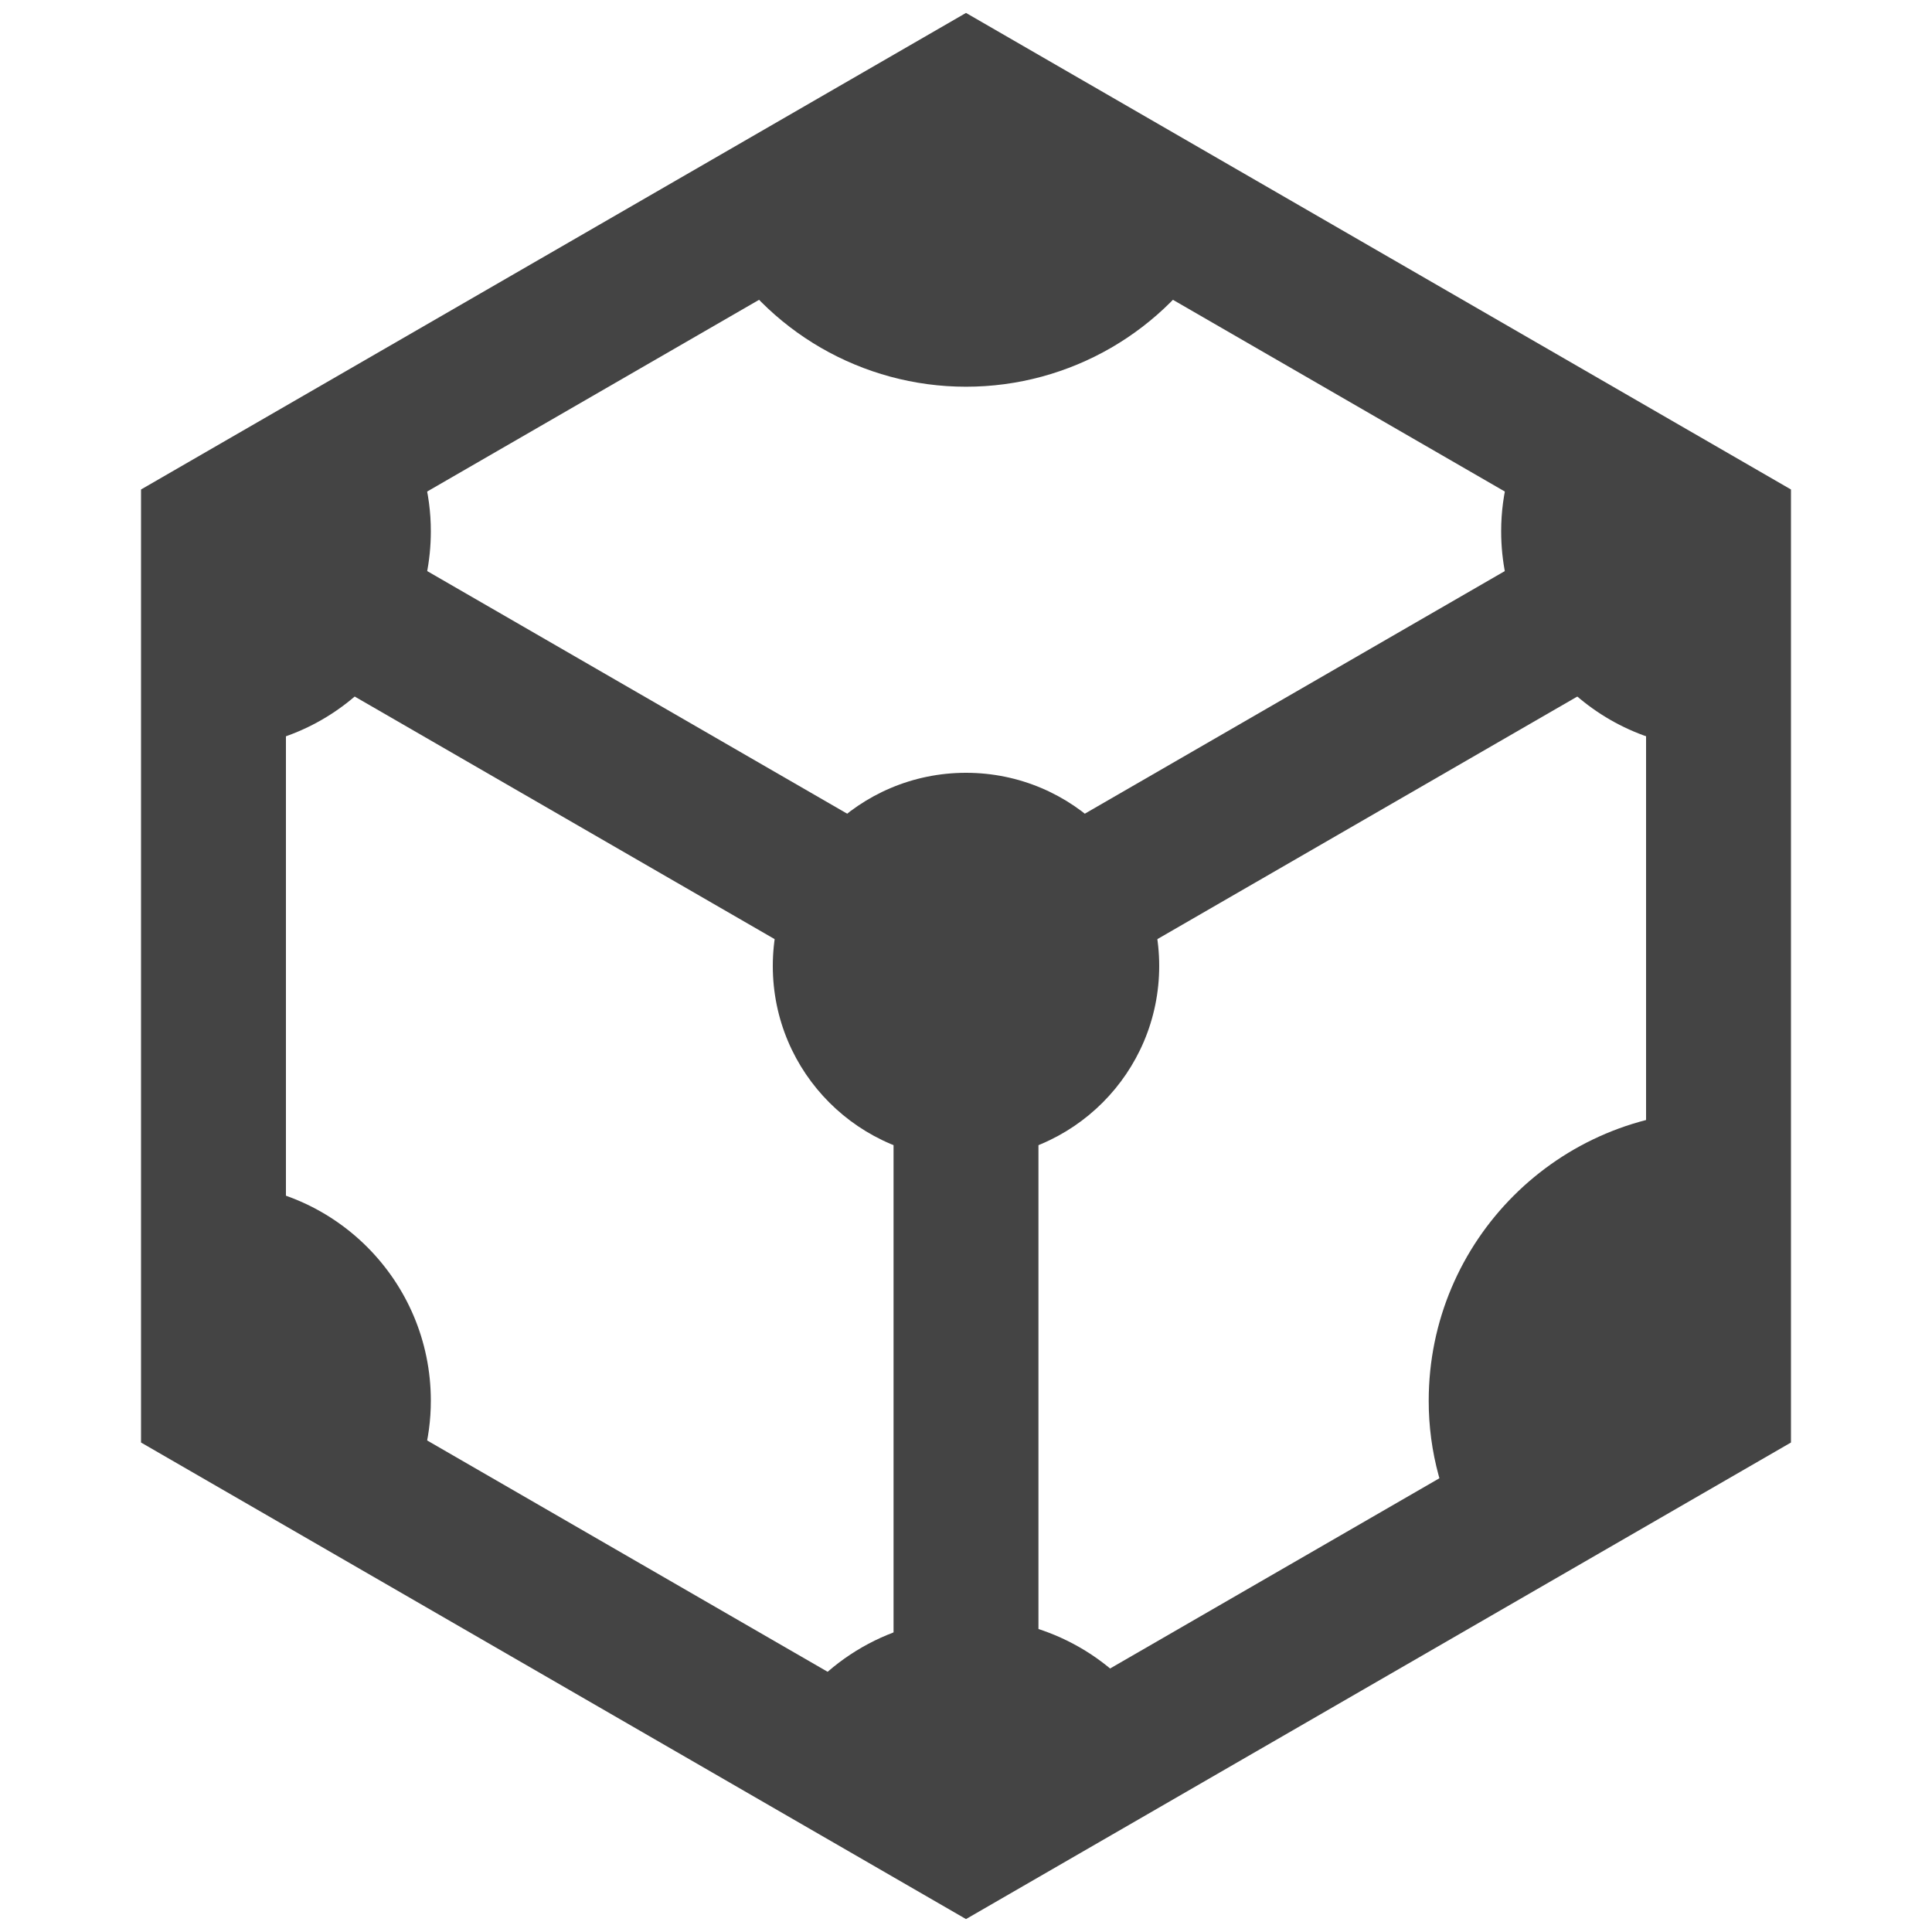
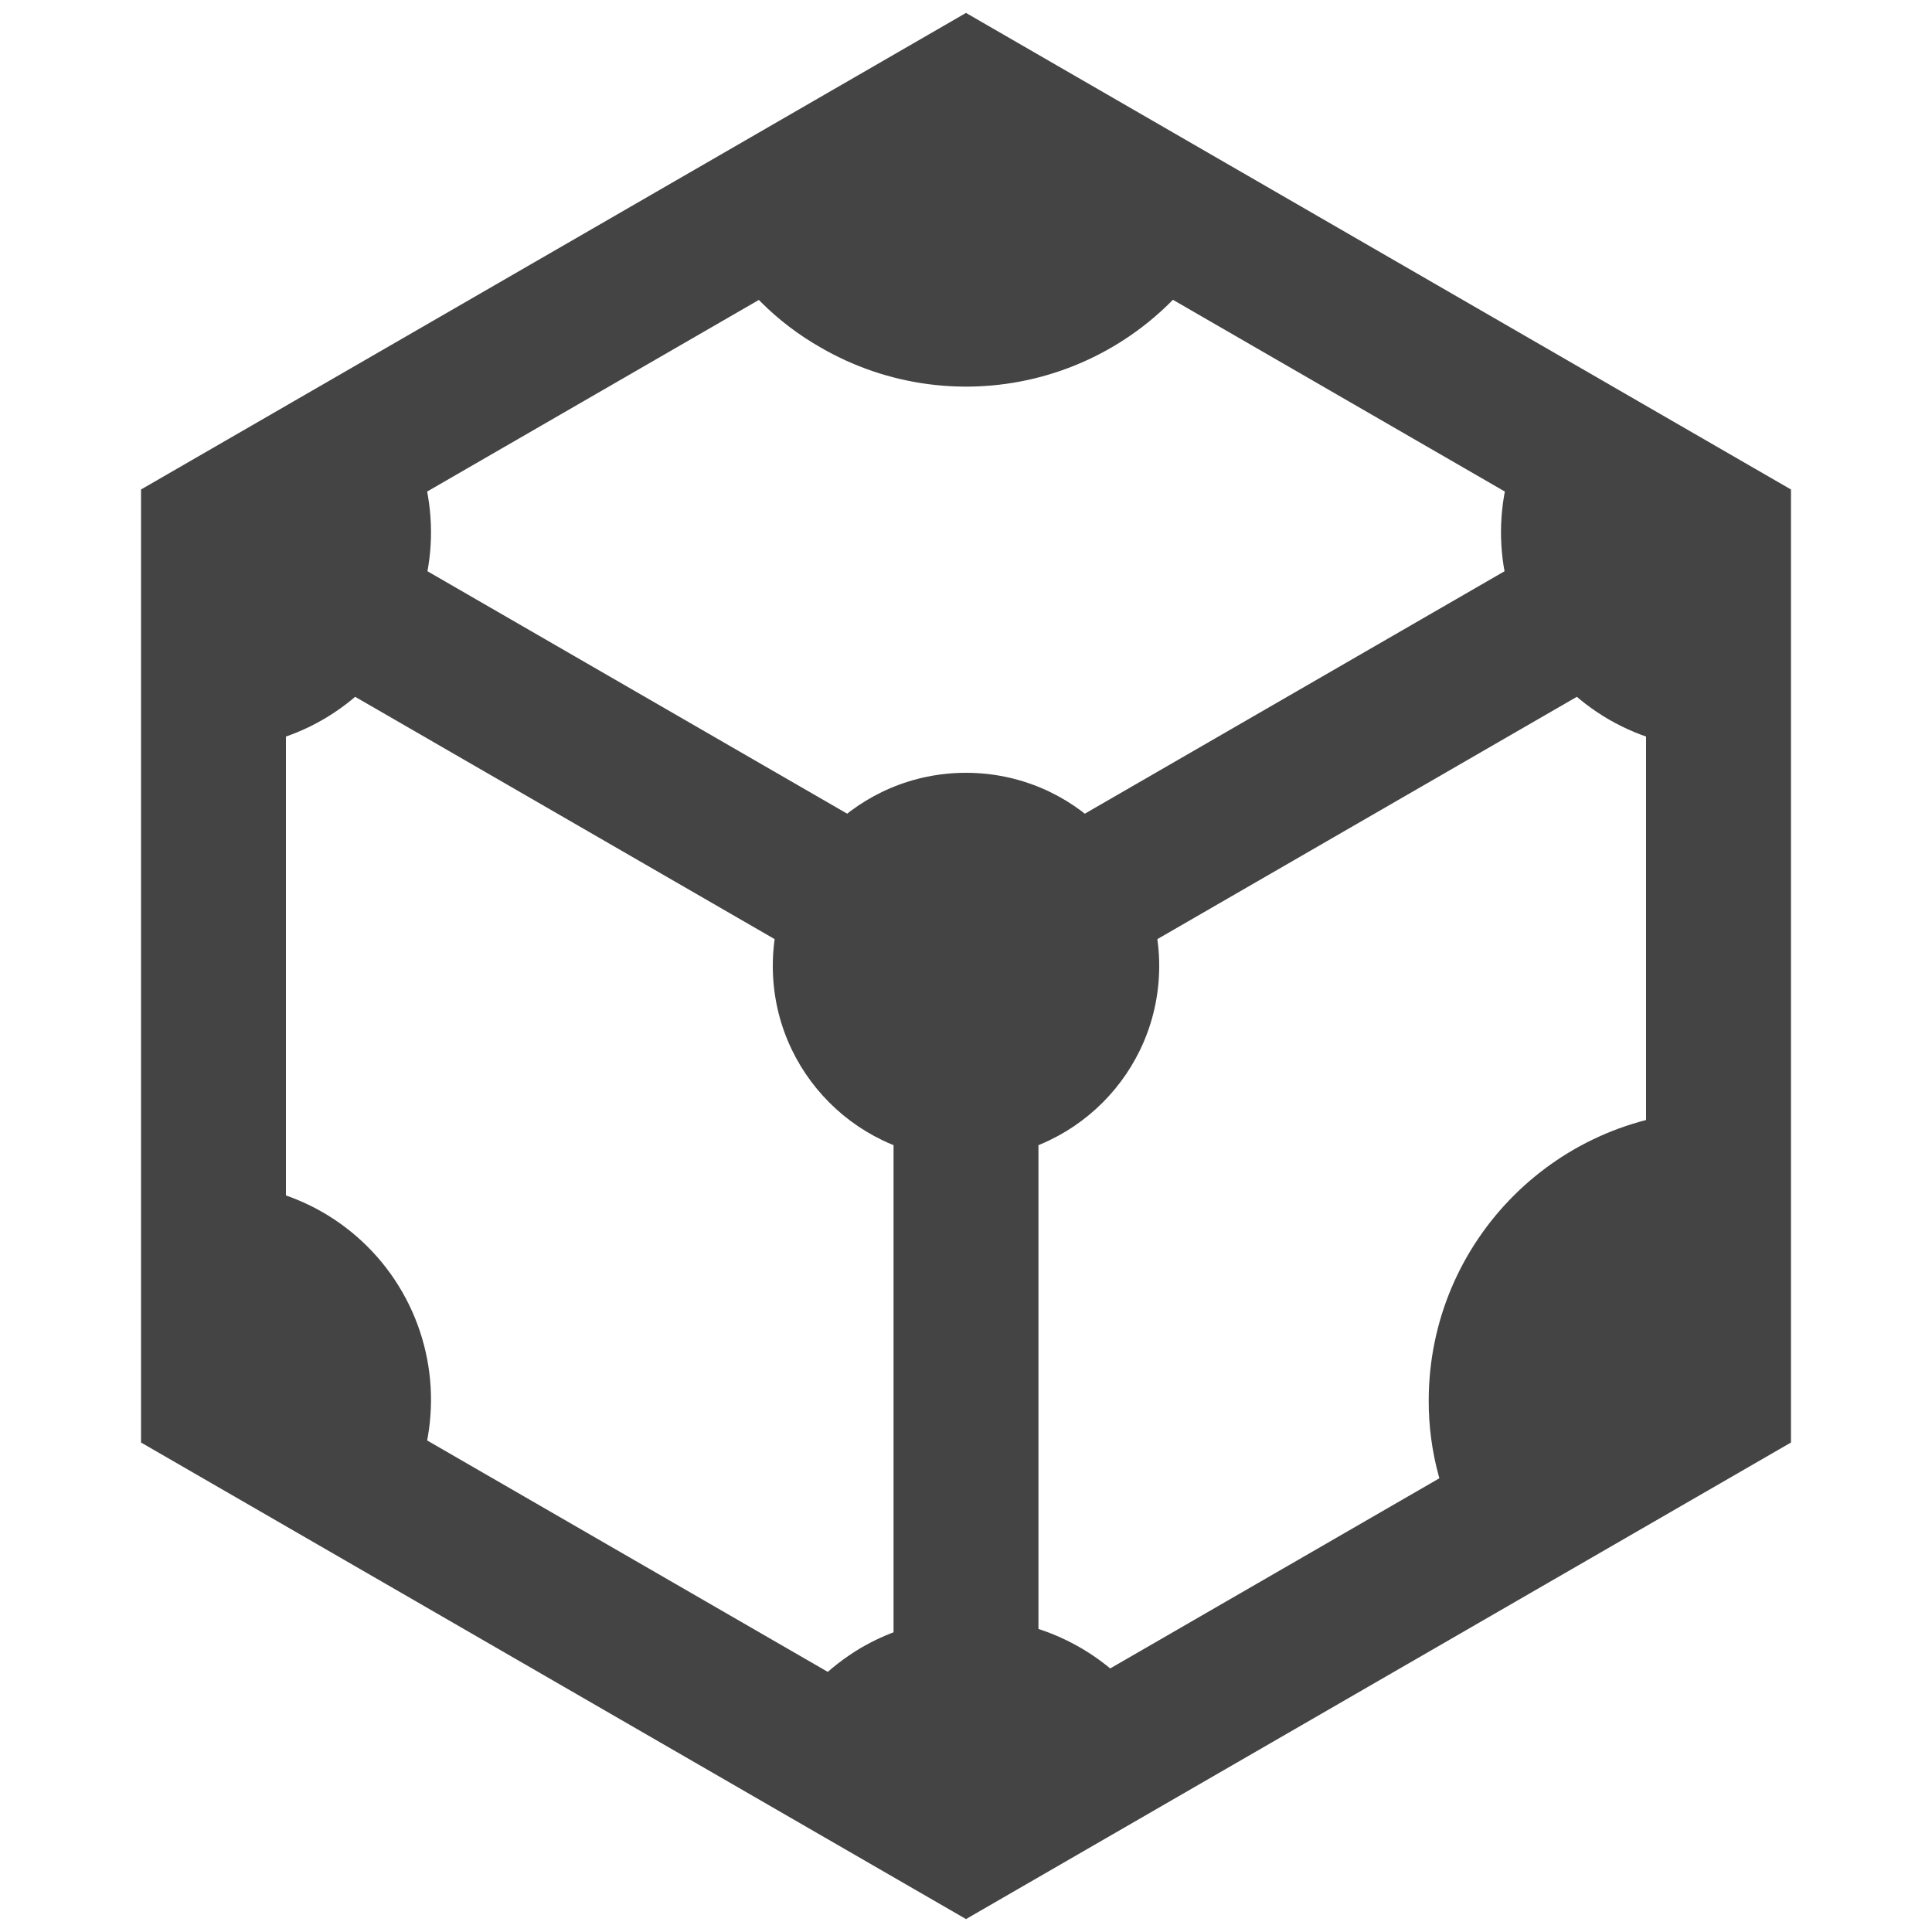
- <svg xmlns="http://www.w3.org/2000/svg" id="Layer_1" data-name="Layer 1" viewBox="0 0 20 20">
-   <defs>
-     <style>.cls-1{fill:none;stroke:#444;stroke-miterlimit:10;stroke-width:1.5px;}.cls-2{fill:#444;}</style>
-   </defs>
-   <polygon class="cls-1" points="17.79 14.5 17.79 5.5 10 1 2.21 5.5 2.21 14.5 10 19 17.79 14.5" />
-   <polyline class="cls-1" points="2.21 5.5 10 10 17.79 5.5" />
-   <line class="cls-1" x1="10" y1="10" x2="10" y2="19" />
-   <circle class="cls-2" cx="10" cy="10" r="2" />
-   <path class="cls-2" d="M12.6,2.5a3,3,0,0,1-5.2,0L10,1Z" />
-   <path class="cls-2" d="M4.15,15.63a2.2,2.2,0,0,0,.31-1.13,2.25,2.25,0,0,0-2.25-2.25V14.5Z" />
-   <path class="cls-2" d="M4.15,4.37A2.2,2.2,0,0,1,4.46,5.5,2.25,2.25,0,0,1,2.21,7.75V5.5Z" />
-   <path class="cls-2" d="M15.85,4.37a2.2,2.2,0,0,0-.31,1.13,2.25,2.25,0,0,0,2.25,2.25V5.5Z" />
-   <path class="cls-2" d="M12,17.87a2.26,2.26,0,0,0-3.9,0L10,19Z" />
-   <path class="cls-2" d="M17.79,11.5a3,3,0,0,0-3,3A2.93,2.93,0,0,0,15.2,16l2.59-1.5Z" />
+ <svg xmlns="http://www.w3.org/2000/svg" viewBox="0 0 20 20">
+   <path d="M17.79,14.5v-9L10,1,2.21,5.5v9L10,19ZM2.21,5.5,10,10l7.79-4.5M10,10v9" fill="none" stroke="#444" stroke-miterlimit="10" stroke-width="1.5" />
+   <path d="M10,8a2,2,0,1,1-2,2A2,2,0,0,1,10,8Zm2.6-5.5A3,3,0,0,1,8.5,3.6,2.91,2.91,0,0,1,7.4,2.5L10,1ZM4.15,15.63a2.24,2.24,0,0,0-1.94-3.38V14.5Zm0-11.26A2.24,2.24,0,0,1,2.21,7.75V5.5Zm11.7,0a2.24,2.24,0,0,0,1.94,3.38h0V5.5ZM12,17.87a2.26,2.26,0,0,0-3.09-.81,2.33,2.33,0,0,0-.81.81L10,19Zm5.79-6.37a3,3,0,0,0-3,3A2.92,2.92,0,0,0,15.2,16l2.59-1.5Z" fill="#444" />
</svg>
